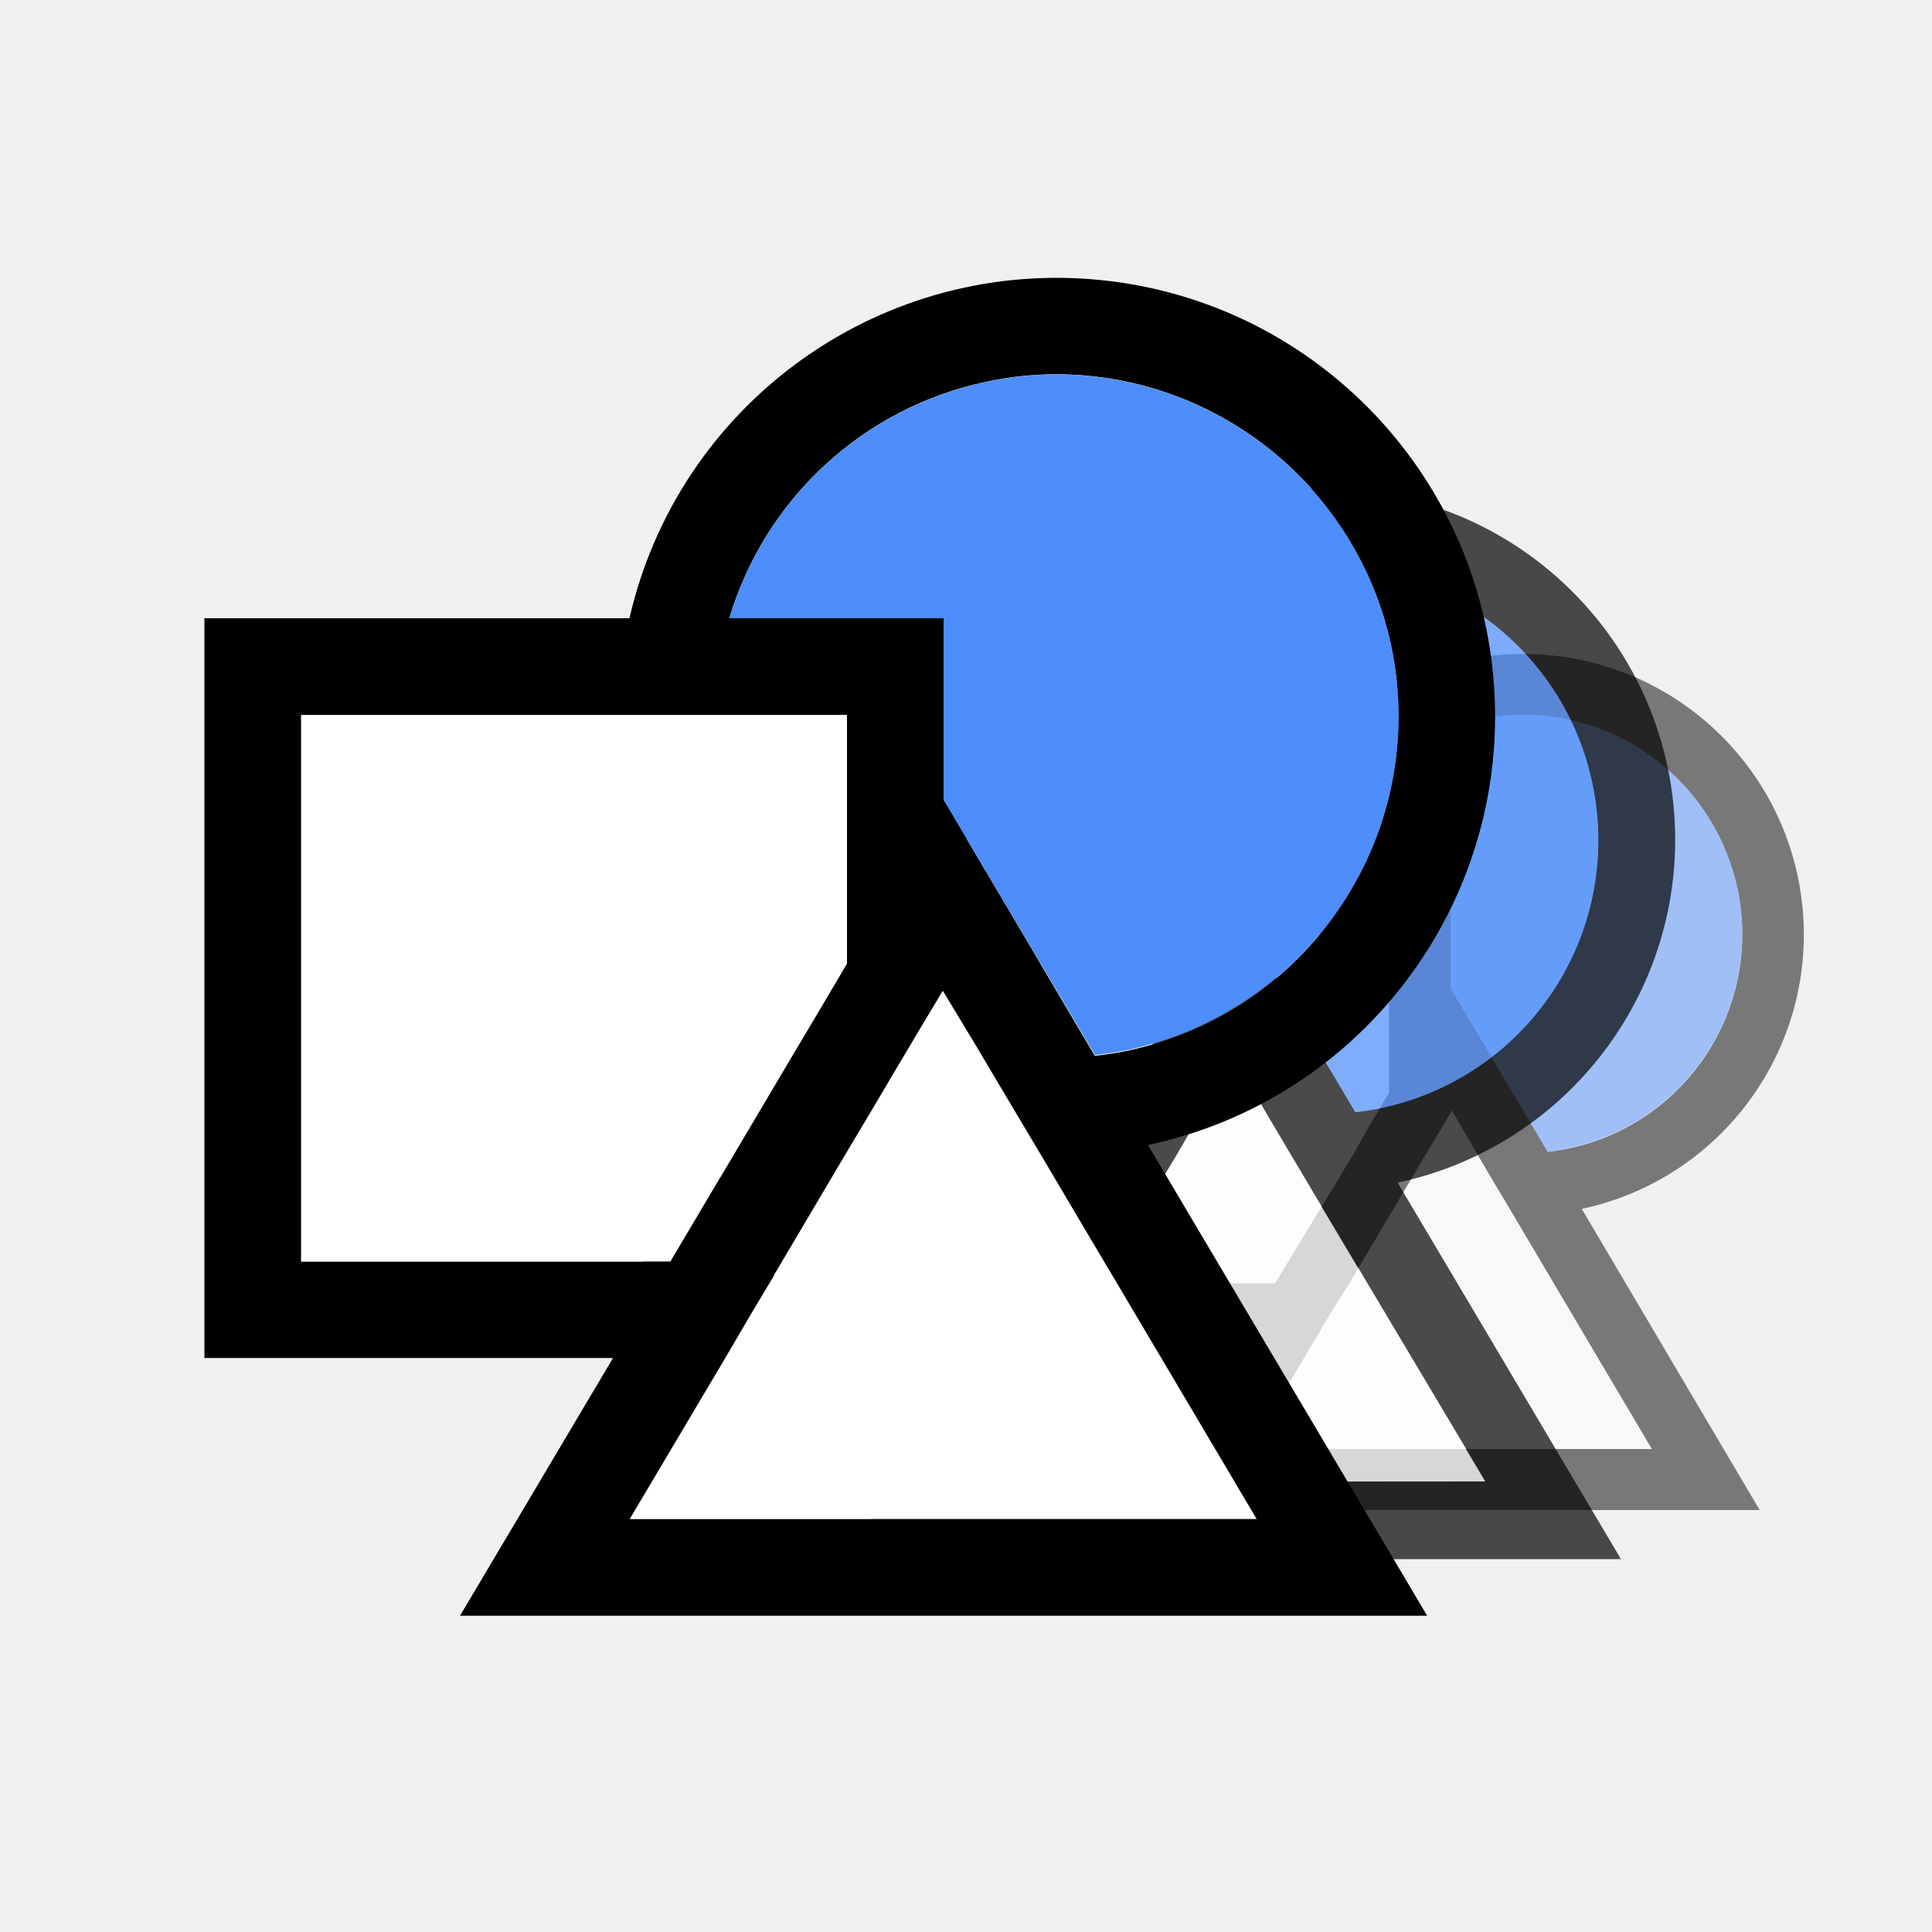
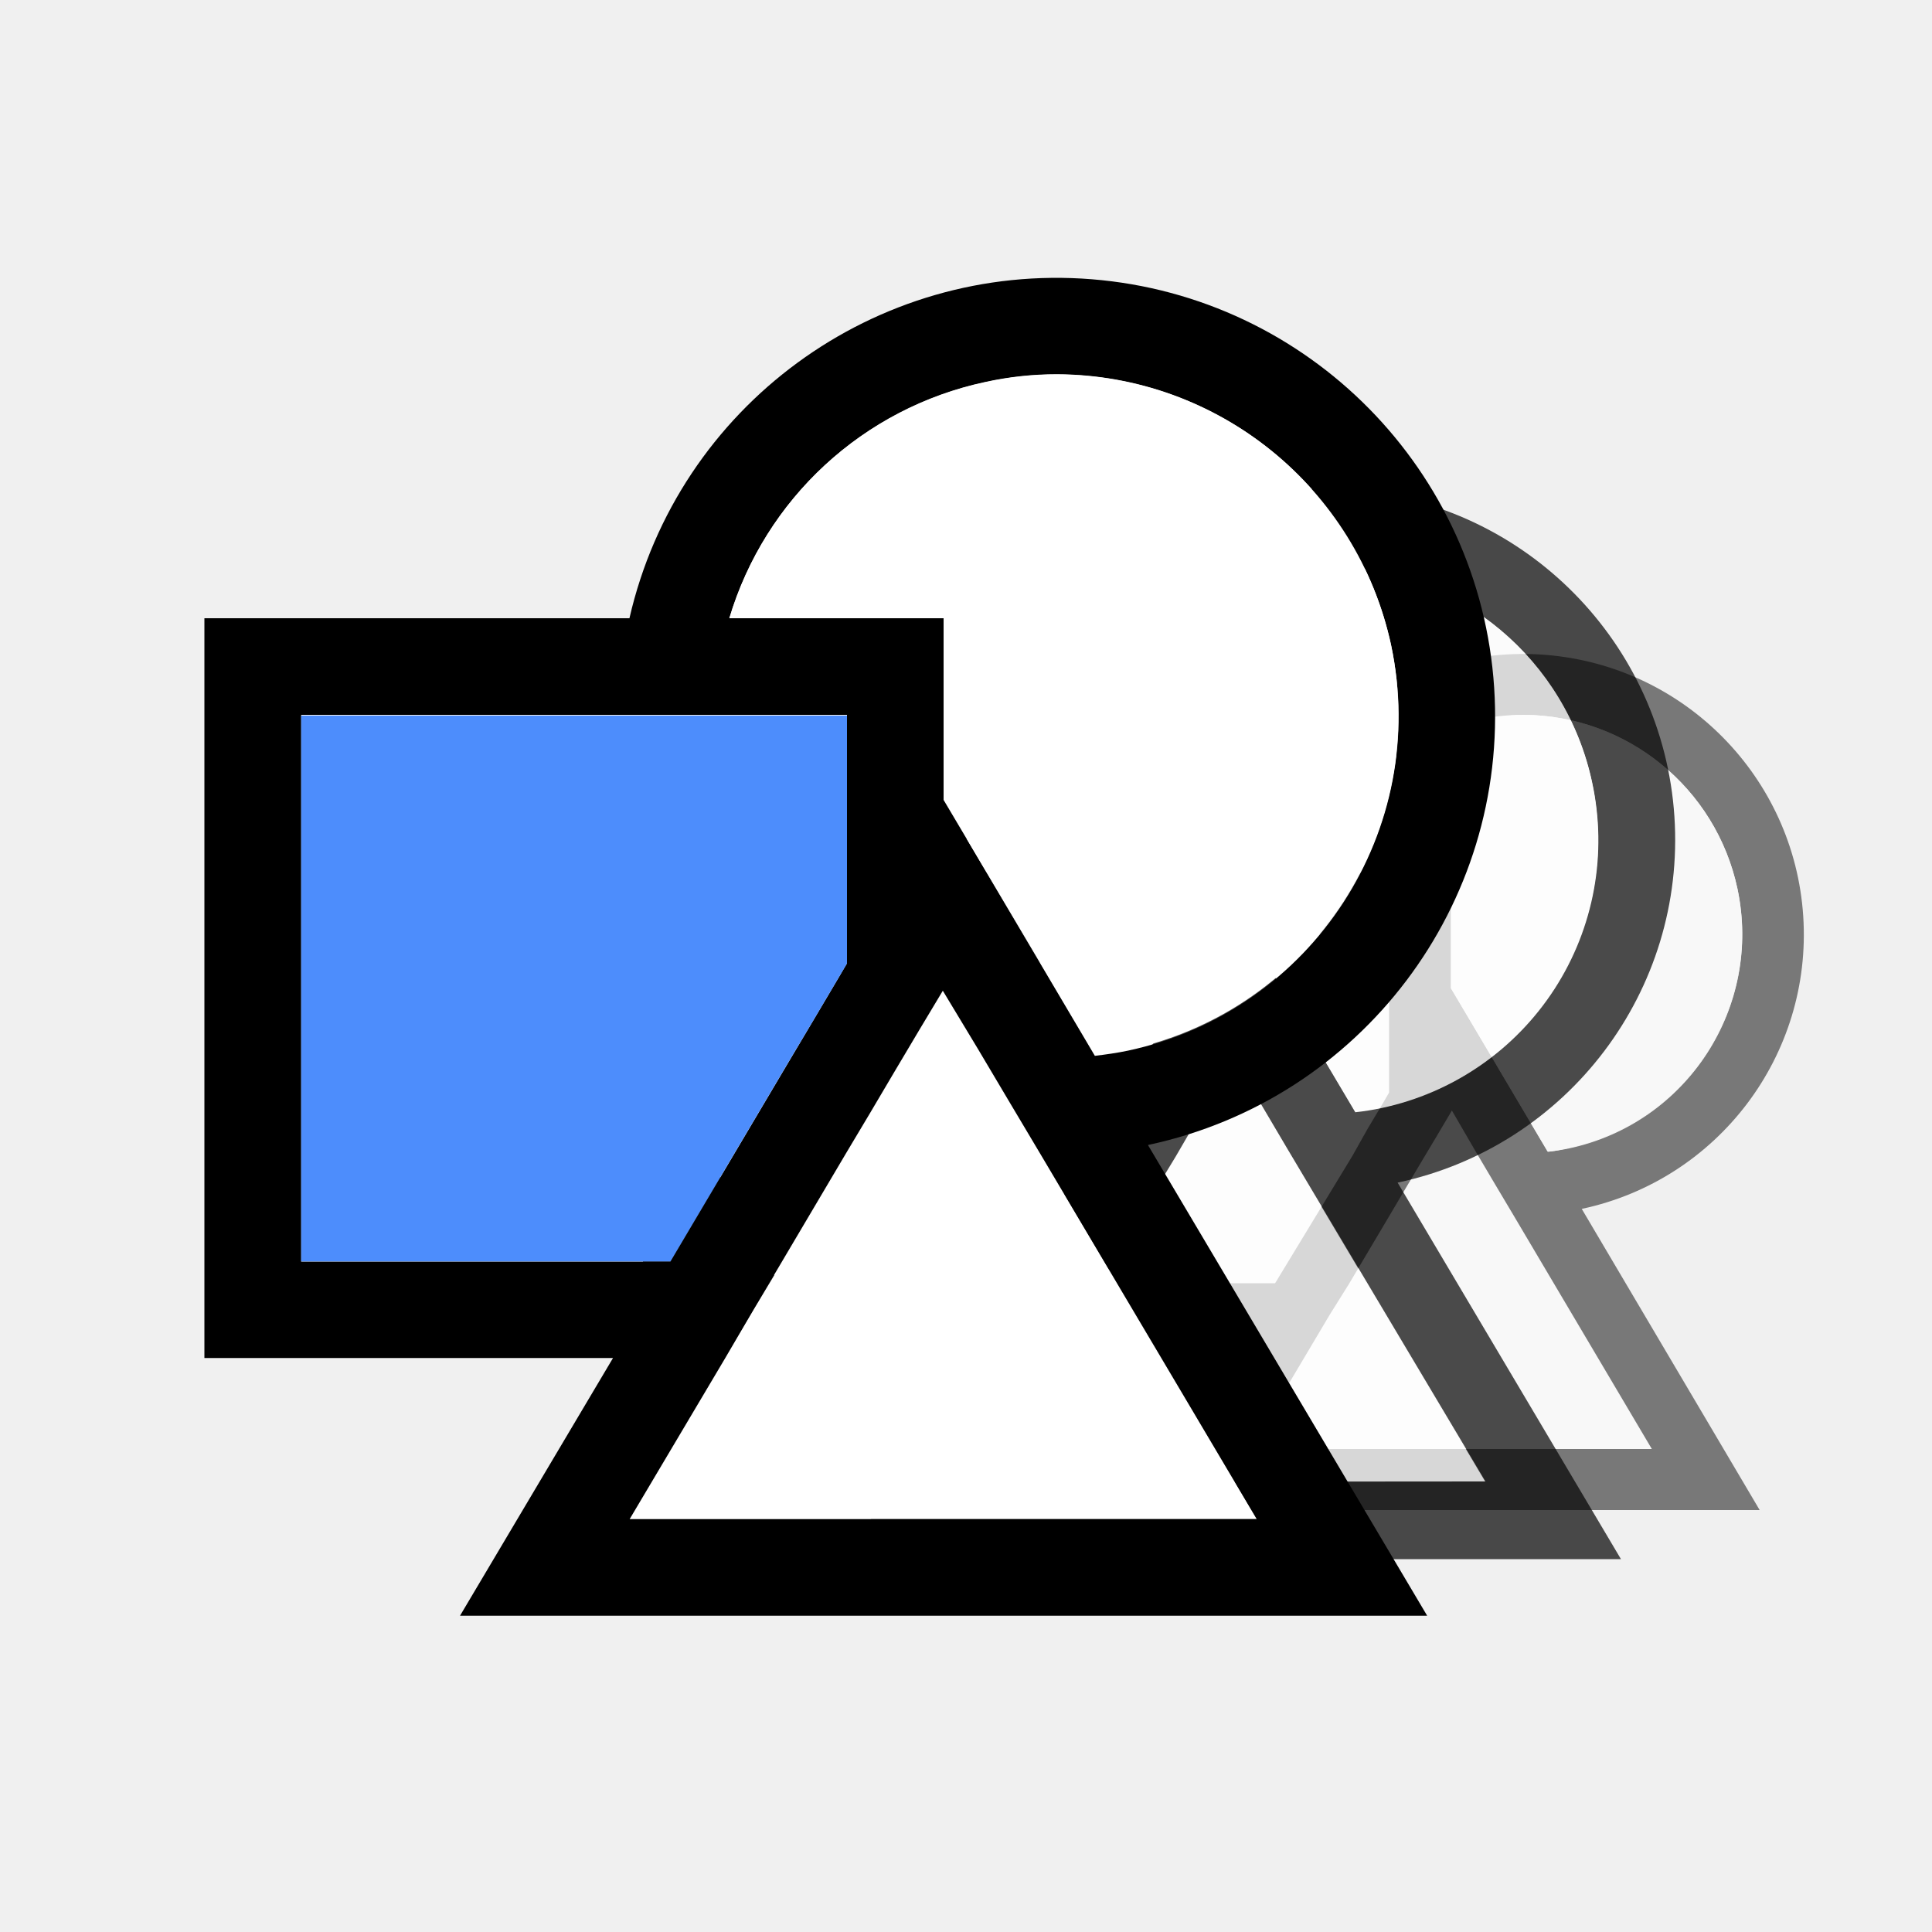
<svg xmlns="http://www.w3.org/2000/svg" viewBox="0 0 100 100">
  <defs>
-     <style>.cls-1{opacity:0.5;}.cls-2{fill:#fff;}.cls-3{fill:#4d8dfc;}.cls-4{opacity:0.7;}</style>
+     <style>.cls-1{opacity:0.5;}.cls-2{fill:#fff;}.cls-3{opacity:0.7;}.cls-4{fill:#4d8dfc;}</style>
  </defs>
  <g id="Layer_25" data-name="Layer 25">
    <g class="cls-1">
      <path class="cls-2" d="M70,59.83l.83-1.39.83-1.39.29-.5V48.34H53.82V66.42H66Zm7.38,1.36-1.07-1.81-1.16-2h0l-.77,1.3-.83,1.39h0l-.82,1.38-.78,1.32-2.13,3.59-1,1.6-.95,1.6L64.7,75H85.5L78.33,62.87Z" />
      <path d="M81.88,62.57A14.52,14.52,0,1,0,64.69,45.14H50.62V69.62H64.15l-5.07,8.54h32L81.87,62.57ZM64.7,75l3.17-5.34.95-1.6,1-1.6,2.13-3.59.78-1.32.82-1.38h0l.83-1.39.77-1.3h0l1.16,2,1.07,1.81,1,1.68L85.5,75ZM53.82,48.34H71.9v8.21l-.29.5-.83,1.39L70,59.83,66,66.42H53.82ZM75.1,51.16v-6H68a11.33,11.33,0,0,1,8.49-7.85A11.19,11.19,0,0,1,78.87,37a11.38,11.38,0,0,1,11.06,9,11.33,11.33,0,0,1-8.71,13.44c-.37.08-.74.13-1.1.18Z" />
-       <path class="cls-3" d="M89.93,46a11.38,11.38,0,0,0-11.06-9,11.19,11.19,0,0,0-2.38.25A11.33,11.33,0,0,0,68,45.14h7.1v6l5,8.46c.36,0,.73-.1,1.1-.18A11.33,11.33,0,0,0,89.93,46Z" />
+       <path class="cls-2" d="M89.93,46a11.38,11.38,0,0,0-11.06-9,11.19,11.19,0,0,0-2.38.25A11.33,11.33,0,0,0,68,45.14h7.1v6l5,8.46c.36,0,.73-.1,1.1-.18A11.33,11.33,0,0,0,89.93,46Z" />
    </g>
  </g>
  <g id="icons_50" data-name="icons 50">
-     <g class="cls-4">
+     <g class="cls-3">
      <path class="cls-2" d="M57.44,57.79l1-1.74,1-1.74.37-.62V43.43H37.28V66H52.56Zm9.22,1.7-1.34-2.27-1.44-2.43h0l-1,1.63-1,1.73h0l-1,1.72-1,1.65L57.21,66,56,68l-1.19,2L50.88,76.7h26l-9-15.11Z" />
      <path d="M72.35,61.21A18.15,18.15,0,1,0,50.86,39.43H33.28V70h16.9L43.85,80.7H83.9L72.34,61.21ZM50.88,76.7,54.83,70,56,68l1.19-2,2.67-4.5,1-1.65,1-1.72h0l1-1.73,1-1.63h0l1.44,2.43,1.34,2.27,1.25,2.1,9,15.11ZM37.28,43.43h22.6V53.69l-.37.62-1,1.74-1,1.74L52.56,66H37.28ZM63.88,47V39.43H55A14.15,14.15,0,1,1,71.52,57.3a13,13,0,0,1-1.37.22Z" />
-       <path class="cls-3" d="M82.41,40.5A14.15,14.15,0,0,0,55,39.43h8.88V47l6.27,10.57a13,13,0,0,0,1.37-.22A14.16,14.16,0,0,0,82.41,40.5Z" />
+       <path class="cls-2" d="M82.41,40.5A14.15,14.15,0,0,0,55,39.43h8.88V47l6.27,10.57a13,13,0,0,0,1.37-.22A14.16,14.16,0,0,0,82.41,40.5Z" />
    </g>
  </g>
  <g id="Layer_5" data-name="Layer 5">
    <path class="cls-2" d="M52.33,57.11l-1.68-2.83-1.81-3h0l-1.2,2-1.29,2.17h0L45.07,57.6l-1.23,2.06-3.33,5.63L39,67.79l-1.49,2.5-4.95,8.34h32.5l-11.2-18.9Z" />
    <path d="M59.44,59.26A22.69,22.69,0,1,0,32.58,32h-22V70.29H31.73L23.81,83.63H73.87L59.42,59.27ZM32.59,78.63l4.95-8.34L39,67.79l1.48-2.5,3.33-5.63,1.23-2.06,1.27-2.15h0l1.29-2.17,1.2-2h0l1.81,3,1.68,2.83,1.56,2.62,11.2,18.9ZM15.59,37H43.84V49.86l-.45.77L42.1,52.81,40.8,55l-6.1,10.3H15.59Zm33.25,4.4V32H37.75A17.68,17.68,0,0,1,51,19.77a17.2,17.2,0,0,1,3.71-.4A17.77,17.77,0,0,1,72,33.38a17.7,17.7,0,0,1-13.61,21c-.57.12-1.14.2-1.72.27Z" />
-     <polygon class="cls-2" points="40.8 54.99 42.1 52.81 43.39 50.63 43.84 49.87 43.84 37.04 15.59 37.04 15.59 65.29 34.7 65.29 40.8 54.99" />
-     <path class="cls-3" d="M72,33.38a17.77,17.77,0,0,0-17.28-14,17.2,17.2,0,0,0-3.71.4A17.68,17.68,0,0,0,37.75,32H48.84v9.4l7.84,13.21c.58-.07,1.15-.15,1.72-.27A17.7,17.7,0,0,0,72,33.38Z" />
+     <polygon class="cls-4" points="40.8 54.99 42.1 52.81 43.39 50.63 43.84 49.87 43.84 37.04 15.59 37.04 15.59 65.29 34.7 65.29 40.8 54.99" />
+     <path class="cls-2" d="M72,33.38a17.77,17.77,0,0,0-17.28-14,17.2,17.2,0,0,0-3.71.4A17.68,17.68,0,0,0,37.75,32H48.84v9.4l7.84,13.21c.58-.07,1.15-.15,1.72-.27A17.7,17.7,0,0,0,72,33.38Z" />
  </g>
</svg>
